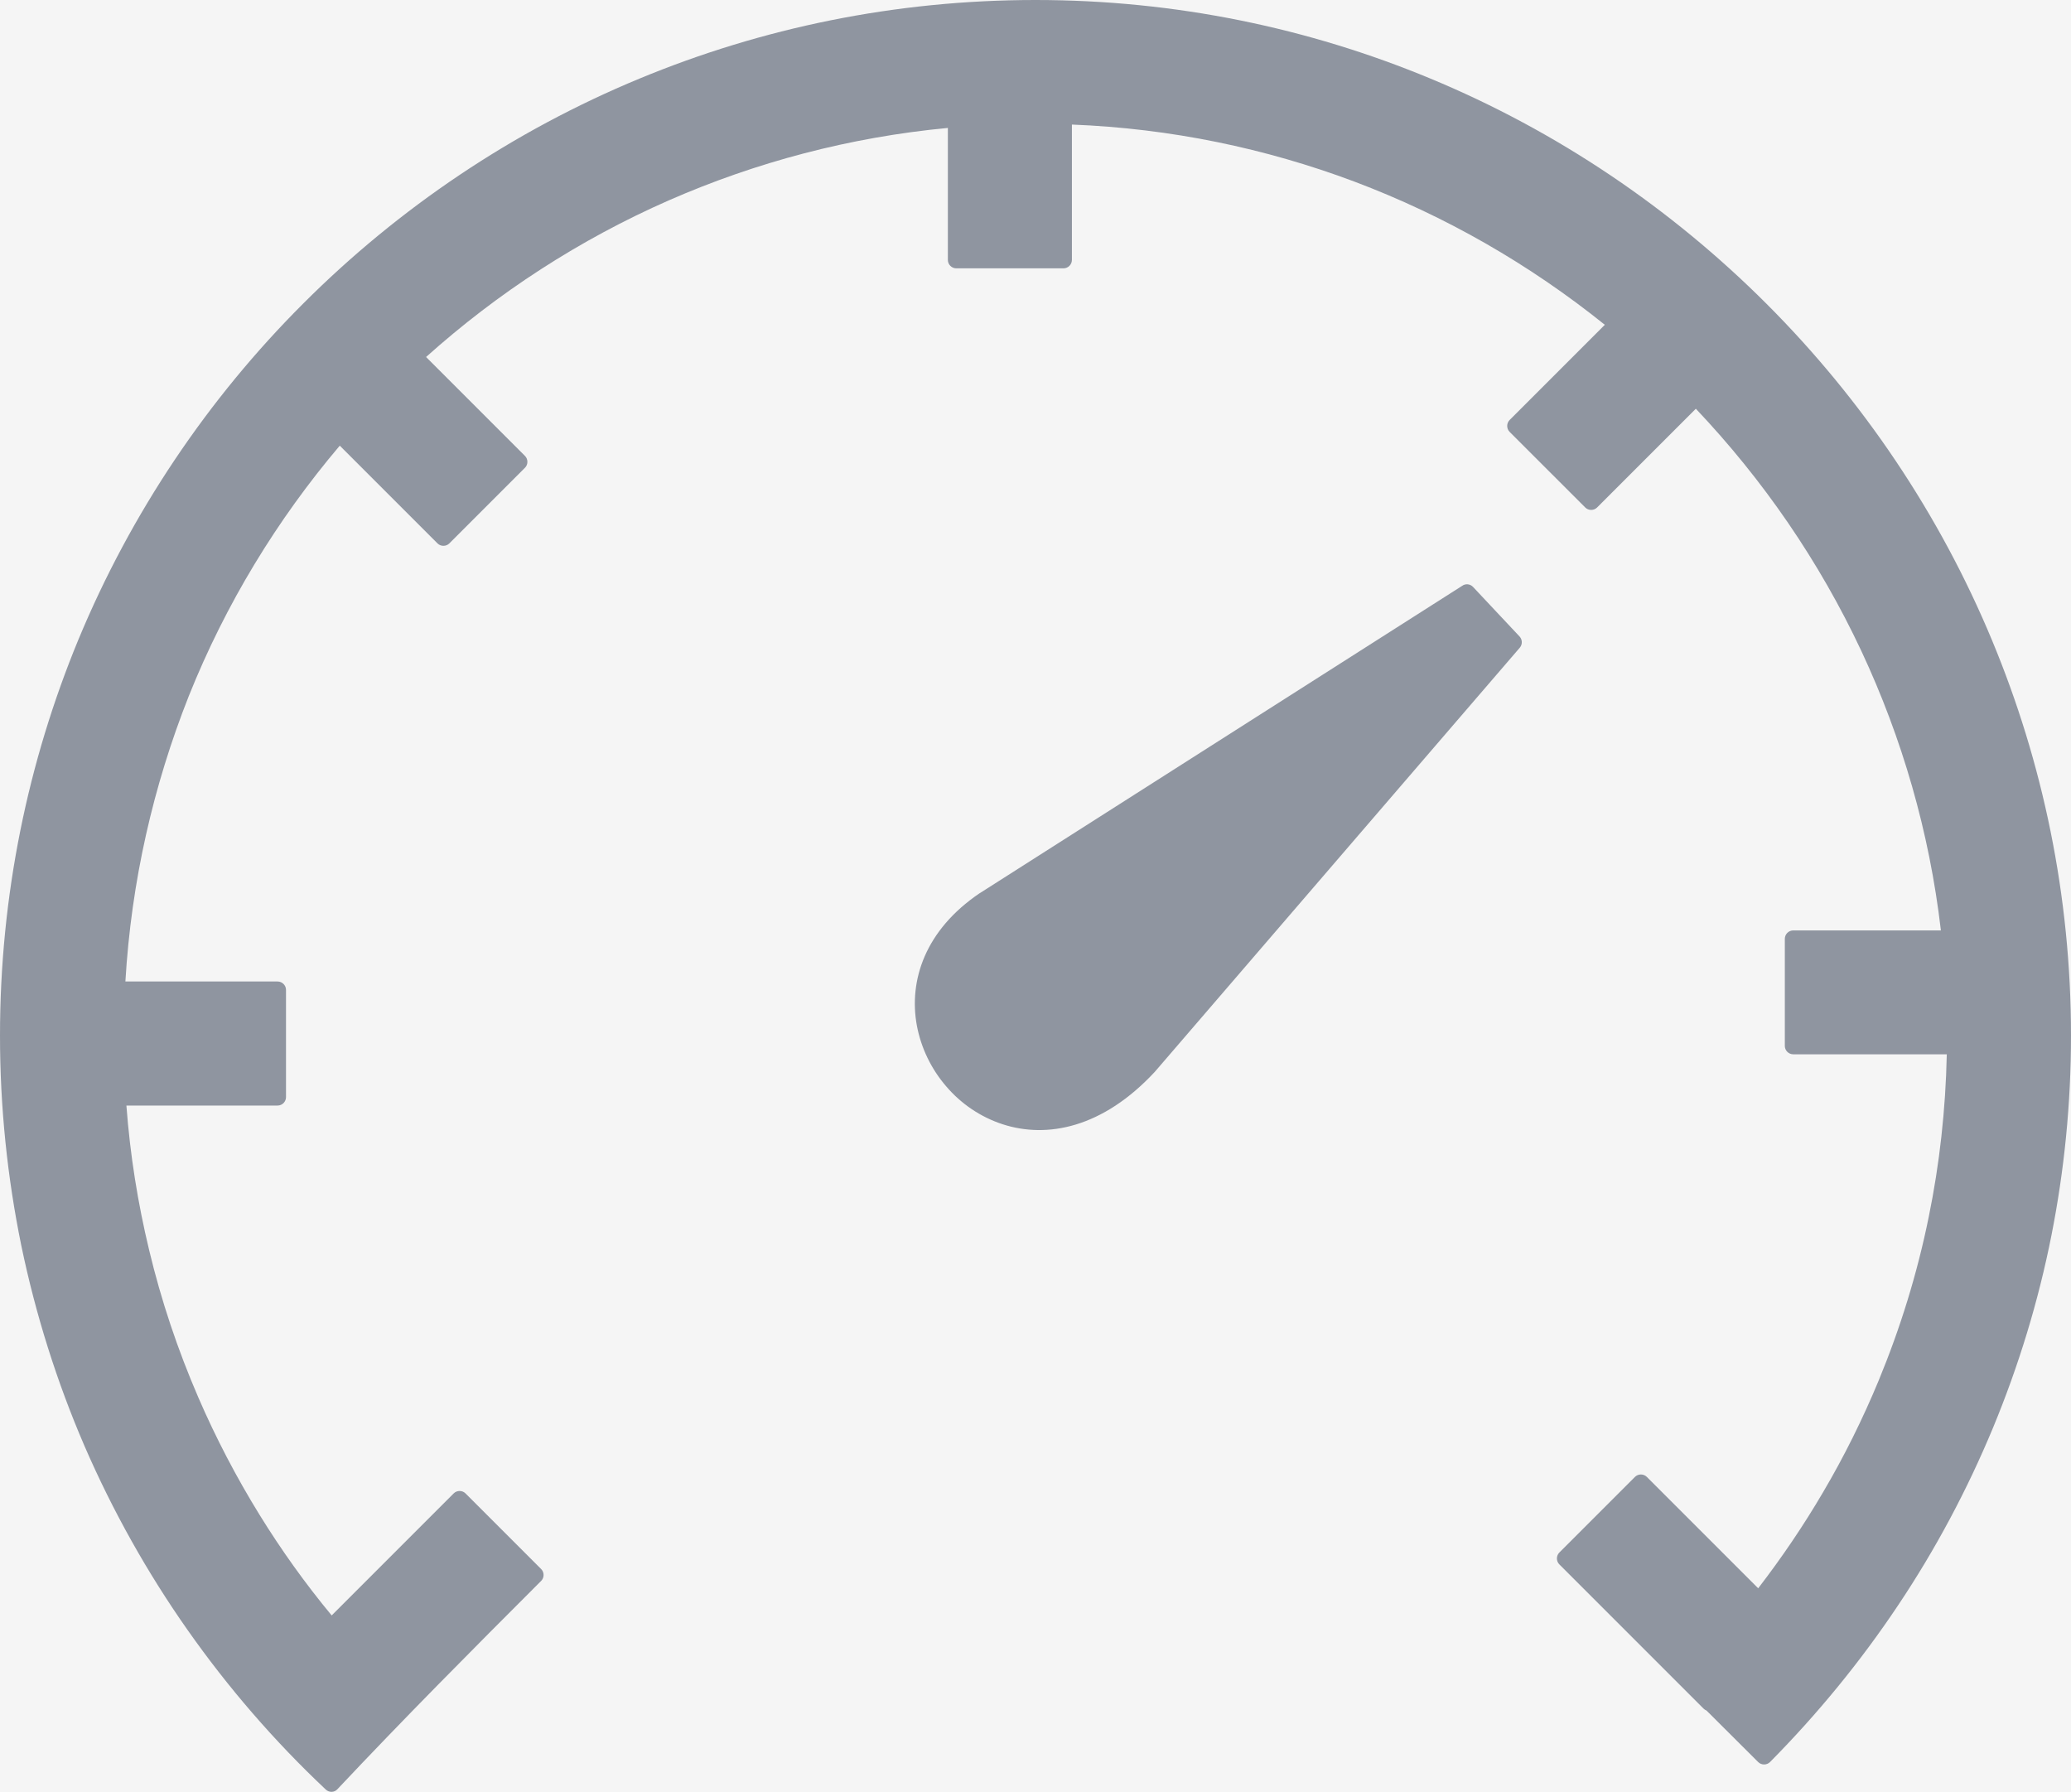
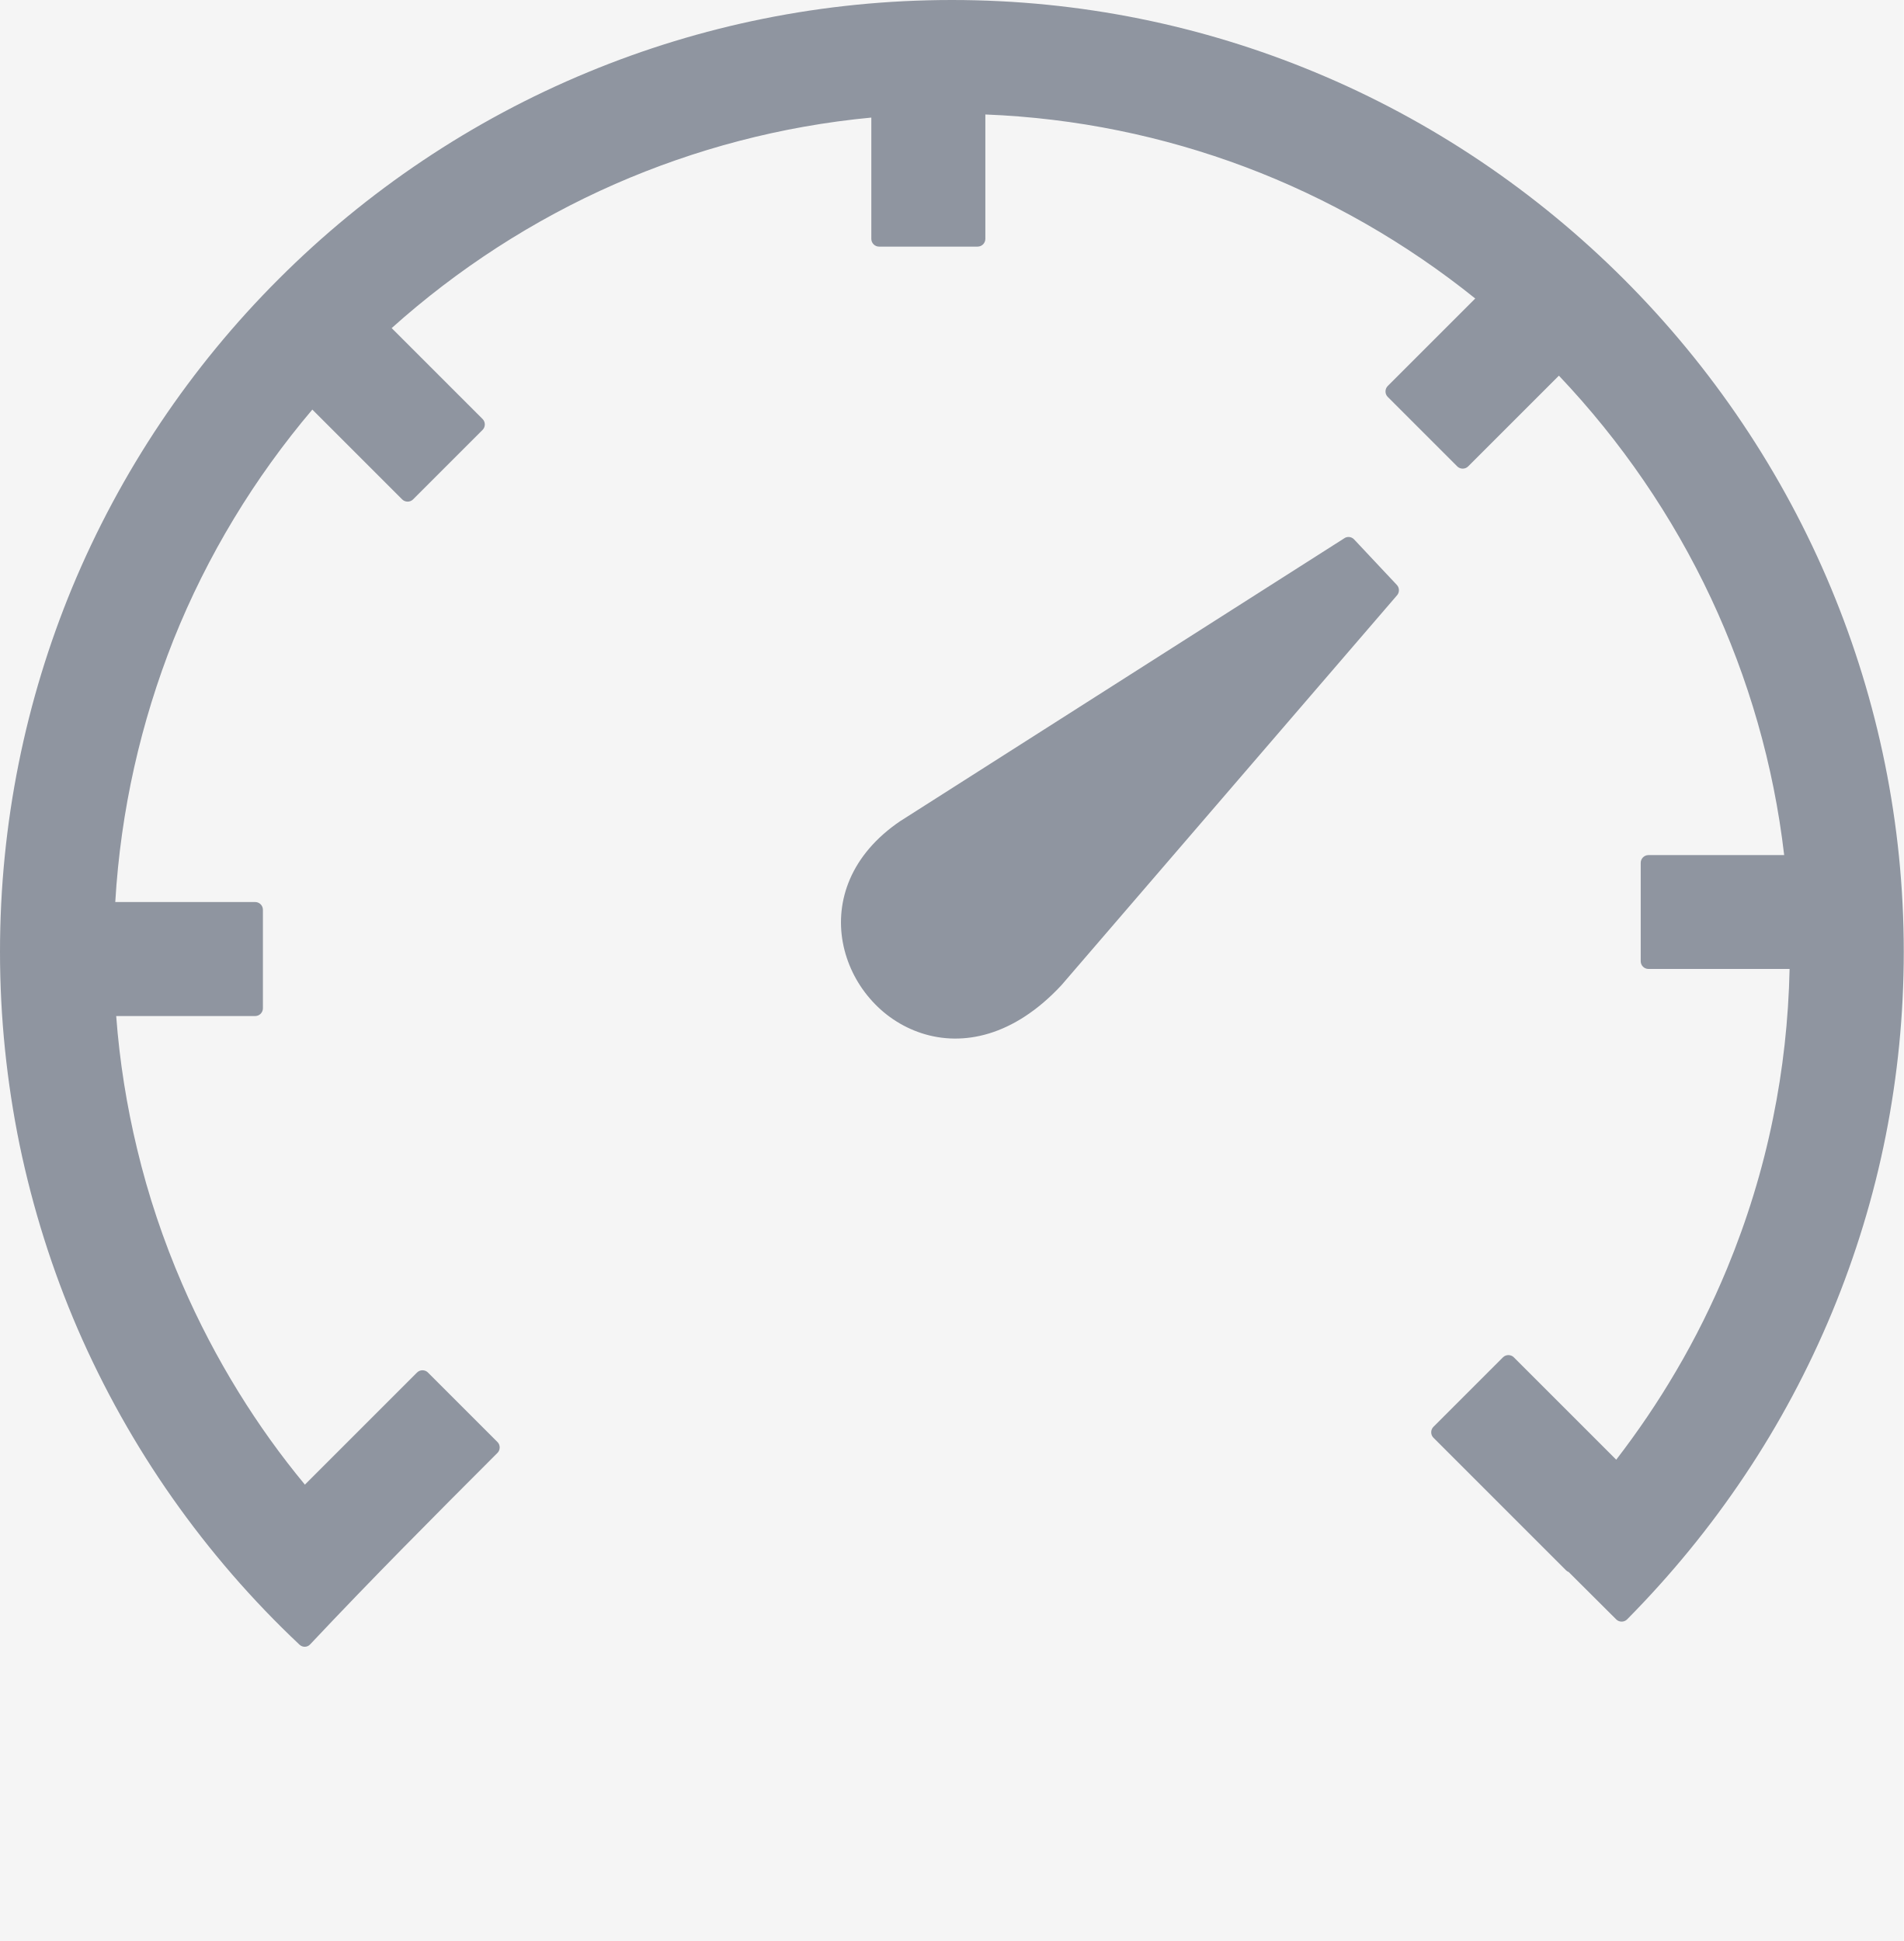
- <svg xmlns="http://www.w3.org/2000/svg" version="1.1" id="Layer_1" x="0px" y="0px" viewBox="0 0 122.88 106.3" style="enable-background:new 0 0 122.88 106.3" xml:space="preserve">
-   <rect width="122.88" height="130.3" fill="#F5F5F5" />
+ <svg xmlns="http://www.w3.org/2000/svg" version="1.1" id="Layer_1" x="0px" y="0px" viewBox="0 0 122.88 125.3" style="enable-background:new 0 0 122.88 125.3" xml:space="preserve">
+   <rect width="122.88" height="125.3" fill="#F5F5F5" />
  <g>
    <path fill="#8F95A0" d="M58.15,52.98l28.6-18.22c0.2-0.15,0.48-0.12,0.65,0.06l2.76,2.94c0.17,0.18,0.18,0.47,0.02,0.66L68.51,63.6 c-3.08,3.31-6.37,3.96-9.02,3.1c-1.32-0.43-2.47-1.22-3.35-2.25c-0.88-1.02-1.49-2.27-1.74-3.61c-0.49-2.67,0.49-5.66,3.73-7.85 L58.15,52.98L58.15,52.98z M19.33,106.17c-3.05-2.87-5.8-6.05-8.21-9.48c-2.39-3.4-4.44-7.06-6.11-10.91 C3.38,82,2.12,78.02,1.26,73.88C0.44,69.86,0,65.7,0,61.44c0-8.32,1.66-16.25,4.65-23.49C7.77,30.43,12.33,23.66,18,18 c5.66-5.66,12.43-10.23,19.95-13.34C45.19,1.66,53.12,0,61.44,0c8.3,0,16.21,1.66,23.43,4.66c7.52,3.12,14.28,7.7,19.95,13.37 c5.68,5.68,10.26,12.46,13.38,19.97c3.01,7.24,4.68,15.16,4.68,23.44c0,4.05-0.4,8.01-1.16,11.85c-0.78,3.94-1.95,7.75-3.46,11.4 c-1.54,3.71-3.43,7.25-5.64,10.55c-2.23,3.34-4.78,6.45-7.6,9.3c-0.19,0.19-0.51,0.19-0.7,0l-3.07-3.06 c-0.06-0.02-0.12-0.06-0.17-0.11l-8.56-8.56c-0.19-0.19-0.19-0.51,0-0.7l4.49-4.49c0.19-0.19,0.51-0.19,0.7,0l6.61,6.61 c1.4-1.82,2.69-3.72,3.85-5.7c1.25-2.12,2.35-4.34,3.3-6.63c1.28-3.1,2.29-6.35,2.97-9.71c0.64-3.12,1-6.35,1.07-9.64h-9.11 c-0.27,0-0.5-0.22-0.5-0.5V55.7c0-0.27,0.22-0.5,0.5-0.5h8.76c-0.68-5.85-2.31-11.43-4.72-16.58c-2.49-5.31-5.82-10.15-9.82-14.37 l-5.86,5.86c-0.19,0.19-0.51,0.19-0.7,0l-4.49-4.49c-0.19-0.19-0.19-0.51,0-0.7l5.65-5.65c-4.44-3.57-9.45-6.46-14.87-8.5 C75.1,8.8,69.47,7.62,63.6,7.39v8.03c0,0.27-0.22,0.5-0.5,0.5h-6.36c-0.27,0-0.5-0.22-0.5-0.5V7.59 c-5.83,0.55-11.4,2.04-16.54,4.29c-5.31,2.33-10.17,5.49-14.42,9.3l5.87,5.87c0.19,0.19,0.19,0.51,0,0.7l-4.49,4.49 c-0.19,0.19-0.51,0.19-0.7,0l-5.8-5.8c-3.73,4.4-6.78,9.41-8.96,14.86C9.1,46.6,7.79,52.29,7.44,58.23h9.03 c0.27,0,0.5,0.22,0.5,0.5v6.36c0,0.27-0.22,0.5-0.5,0.5H7.5c0.22,2.94,0.68,5.8,1.35,8.58c0.72,3.01,1.7,5.92,2.91,8.72 c1.05,2.43,2.27,4.76,3.64,6.98c1.29,2.09,2.72,4.09,4.28,5.97l7.24-7.24c0.19-0.19,0.51-0.19,0.7,0l4.49,4.49 c0.19,0.19,0.19,0.51,0,0.7c-4.14,4.14-8.09,8.11-12.09,12.36C19.84,106.35,19.53,106.36,19.33,106.17L19.33,106.17z" />
  </g>
</svg>
